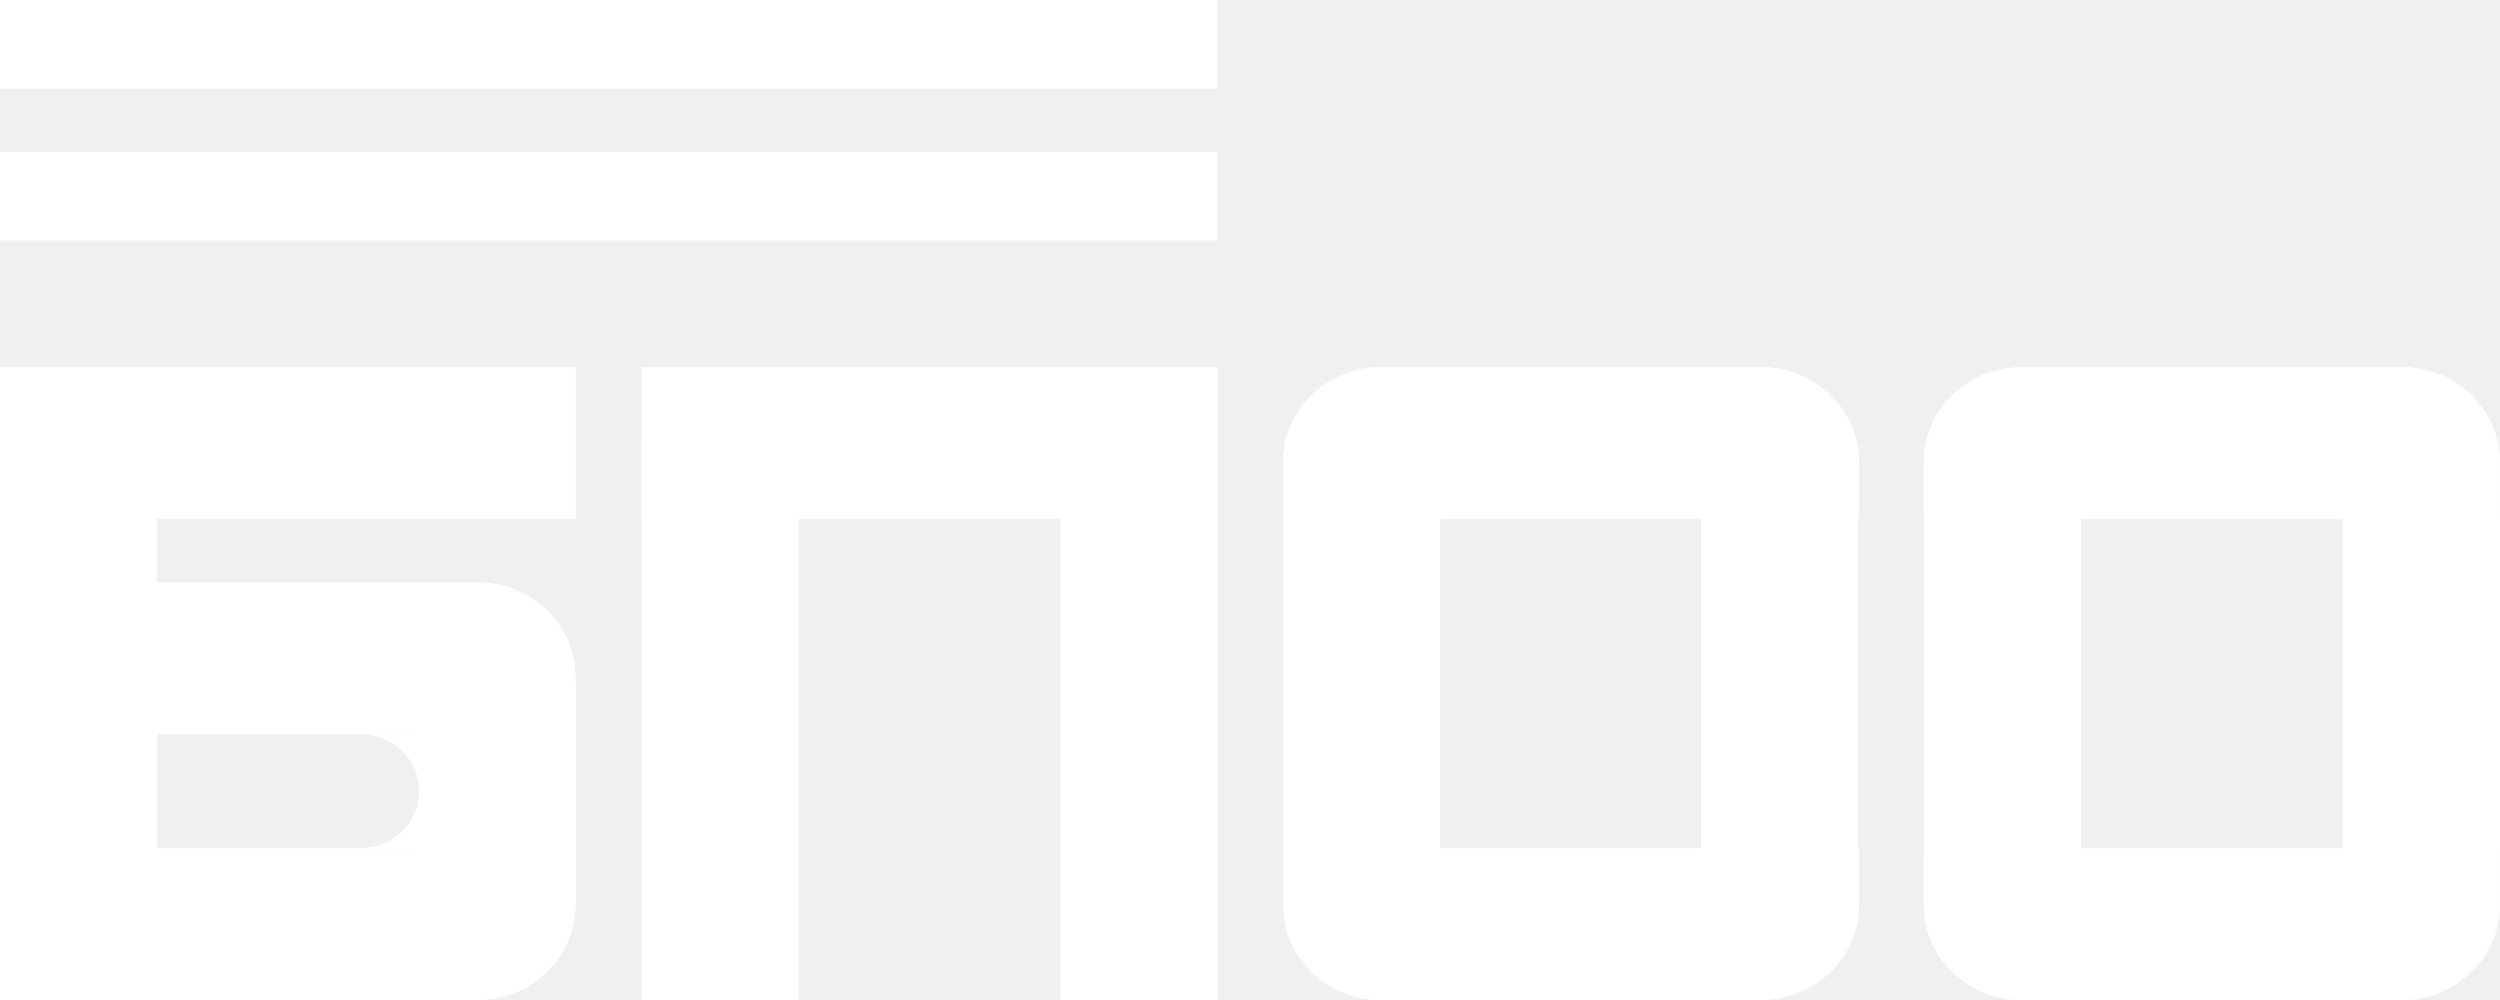
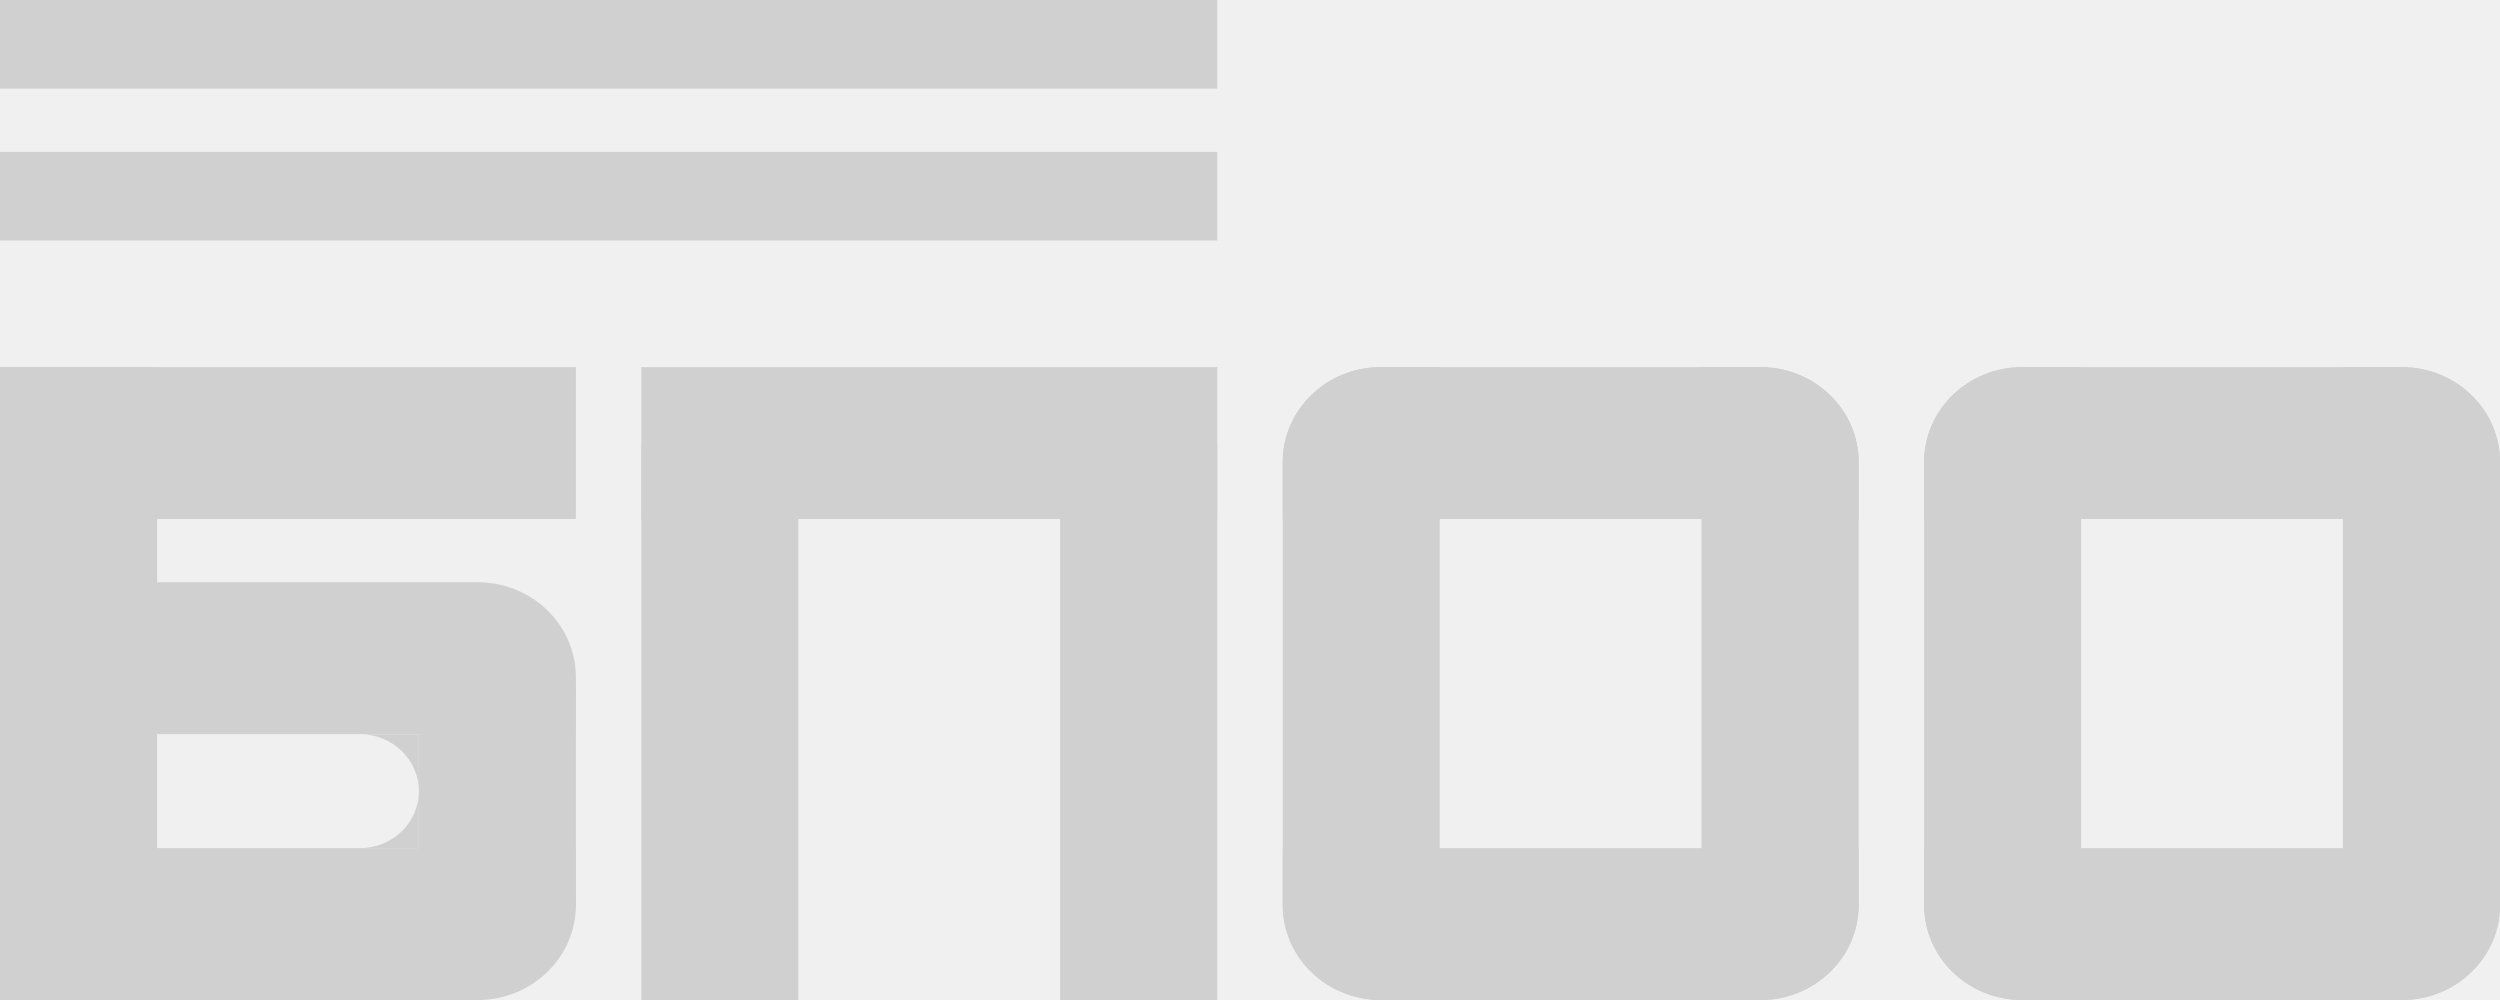
<svg xmlns="http://www.w3.org/2000/svg" width="20" height="8" viewBox="0 0 20 8" fill="none">
-   <g clip-path="url(#clip0_1154_551)">
-     <path d="M9.738 0H0V0.709H9.738V0Z" fill="white" />
-     <path d="M9.738 1.215H0V1.924H9.738V1.215Z" fill="white" />
-     <path d="M4.607 2.937H0V4.152H4.607V2.937Z" fill="white" />
-     <path d="M0 2.937L0 8H1.257L1.257 2.937H0Z" fill="white" />
-     <path d="M0.102 6.785H4.604V7.241C4.604 7.66 4.253 8 3.819 8H0.102V6.785Z" fill="white" />
-     <path d="M0.102 4.658H3.819C4.253 4.658 4.604 4.998 4.604 5.418V5.873H0.102V4.658Z" fill="white" />
-     <path d="M3.352 7.95V4.76H3.823C4.256 4.76 4.608 5.1 4.608 5.519V7.19C4.608 7.61 4.256 7.95 3.823 7.95H3.352Z" fill="white" />
-     <path fill-rule="evenodd" clip-rule="evenodd" d="M3.354 5.873H2.883C3.143 5.873 3.354 6.077 3.354 6.329C3.354 6.58 3.143 6.784 2.883 6.784H3.354V6.329V5.873Z" fill="white" />
-     <path d="M9.74 2.937H5.133V4.152H9.74V2.937Z" fill="white" />
-     <path d="M5.133 3.544V8H6.389V3.544H5.133Z" fill="white" />
-     <path d="M8.484 3.544V8H9.741V3.544H8.484Z" fill="white" />
-     <path d="M11.051 8C10.617 8 10.266 7.66 10.266 7.24V3.696C10.266 3.277 10.617 2.937 11.051 2.937H11.522V8H11.051Z" fill="white" />
-     <path d="M13.609 8V2.937H14.081C14.514 2.937 14.866 3.277 14.866 3.696V7.24C14.866 7.66 14.514 8 14.081 8H13.609Z" fill="white" />
-     <path d="M14.873 4.152H10.266V3.696C10.266 3.277 10.617 2.937 11.051 2.937H14.088C14.521 2.937 14.873 3.277 14.873 3.696V4.152Z" fill="white" />
-     <path d="M14.873 7.241C14.873 7.66 14.521 8 14.088 8H11.051C10.617 8 10.266 7.66 10.266 7.241V6.785H14.873V7.241Z" fill="white" />
-     <path d="M16.176 8C15.742 8 15.391 7.66 15.391 7.24V3.696C15.391 3.277 15.742 2.937 16.176 2.937H16.647V8H16.176Z" fill="white" />
-     <path d="M18.742 8V2.937H19.213C19.647 2.937 19.999 3.277 19.999 3.696V7.24C19.999 7.66 19.647 8 19.213 8H18.742Z" fill="white" />
-     <path d="M19.998 4.152H15.391V3.696C15.391 3.277 15.742 2.937 16.176 2.937H19.213C19.646 2.937 19.998 3.277 19.998 3.696V4.152Z" fill="white" />
-     <path d="M19.998 7.241C19.998 7.66 19.646 8 19.213 8H16.176C15.742 8 15.391 7.66 15.391 7.241V6.785H19.998V7.241Z" fill="white" />
+   <g clip-path="url(#clip0_595_216)">
+     <path d="M9.738 0H0V0.709H9.738V0Z" fill="#D0D0D0" />
+     <path d="M9.738 1.215H0V1.924H9.738V1.215Z" fill="#D0D0D0" />
+     <path d="M4.607 2.937H0V4.152H4.607V2.937Z" fill="#D0D0D0" />
+     <path d="M0 2.937L0 8H1.257L1.257 2.937H0Z" fill="#D0D0D0" />
+     <path d="M0.104 6.785H4.607V7.241C4.607 7.66 4.255 8 3.822 8H0.104V6.785Z" fill="#D0D0D0" />
+     <path d="M0.104 4.658H3.822C4.255 4.658 4.607 4.998 4.607 5.418V5.873H0.104V4.658Z" fill="#D0D0D0" />
+     <path d="M3.351 7.949V4.76H3.822C4.256 4.76 4.607 5.1 4.607 5.519V7.19C4.607 7.609 4.256 7.949 3.822 7.949H3.351Z" fill="#D0D0D0" />
+     <path fill-rule="evenodd" clip-rule="evenodd" d="M3.351 5.874H2.88C3.14 5.874 3.351 6.078 3.351 6.329C3.351 6.581 3.14 6.785 2.88 6.785H3.351V6.329V5.874Z" fill="#D0D0D0" />
+     <path d="M9.738 2.937H5.131V4.152H9.738V2.937Z" fill="#D0D0D0" />
+     <path d="M5.131 3.544V8H6.387V3.544H5.131Z" fill="#D0D0D0" />
+     <path d="M8.481 3.544V8H9.738V3.544H8.481Z" fill="#D0D0D0" />
+     <path d="M11.047 8C10.613 8 10.262 7.66 10.262 7.241V3.696C10.262 3.277 10.613 2.937 11.047 2.937H11.518V8H11.047Z" fill="#D0D0D0" />
+     <path d="M13.612 8V2.937H14.084C14.517 2.937 14.869 3.277 14.869 3.696V7.24C14.869 7.66 14.517 8 14.084 8H13.612Z" fill="#D0D0D0" />
+     <path d="M14.869 4.152H10.262V3.696C10.262 3.277 10.613 2.937 11.047 2.937H14.084C14.517 2.937 14.869 3.277 14.869 3.696V4.152Z" fill="#D0D0D0" />
+     <path d="M14.869 7.241C14.869 7.66 14.517 8 14.084 8H11.047C10.613 8 10.262 7.66 10.262 7.241V6.785H14.869V7.241Z" fill="#D0D0D0" />
+     <path d="M16.178 8C15.744 8 15.393 7.66 15.393 7.241V3.696C15.393 3.277 15.744 2.937 16.178 2.937H16.649V8H16.178Z" fill="#D0D0D0" />
+     <path d="M18.743 8V2.937H19.214C19.648 2.937 20 3.277 20 3.696V7.24C20 7.66 19.648 8 19.214 8H18.743Z" fill="#D0D0D0" />
+     <path d="M20 4.152H15.393V3.696C15.393 3.277 15.744 2.937 16.178 2.937H19.215C19.648 2.937 20 3.277 20 3.696V4.152Z" fill="#D0D0D0" />
+     <path d="M20 7.241C20 7.66 19.648 8 19.215 8H16.178C15.744 8 15.393 7.66 15.393 7.241V6.785H20V7.241Z" fill="#D0D0D0" />
  </g>
  <defs>
-     <clipPath id="clip0_1154_551">
+     <clipPath id="clip0_595_216">
      <rect width="20" height="8" fill="white" />
    </clipPath>
  </defs>
</svg>
